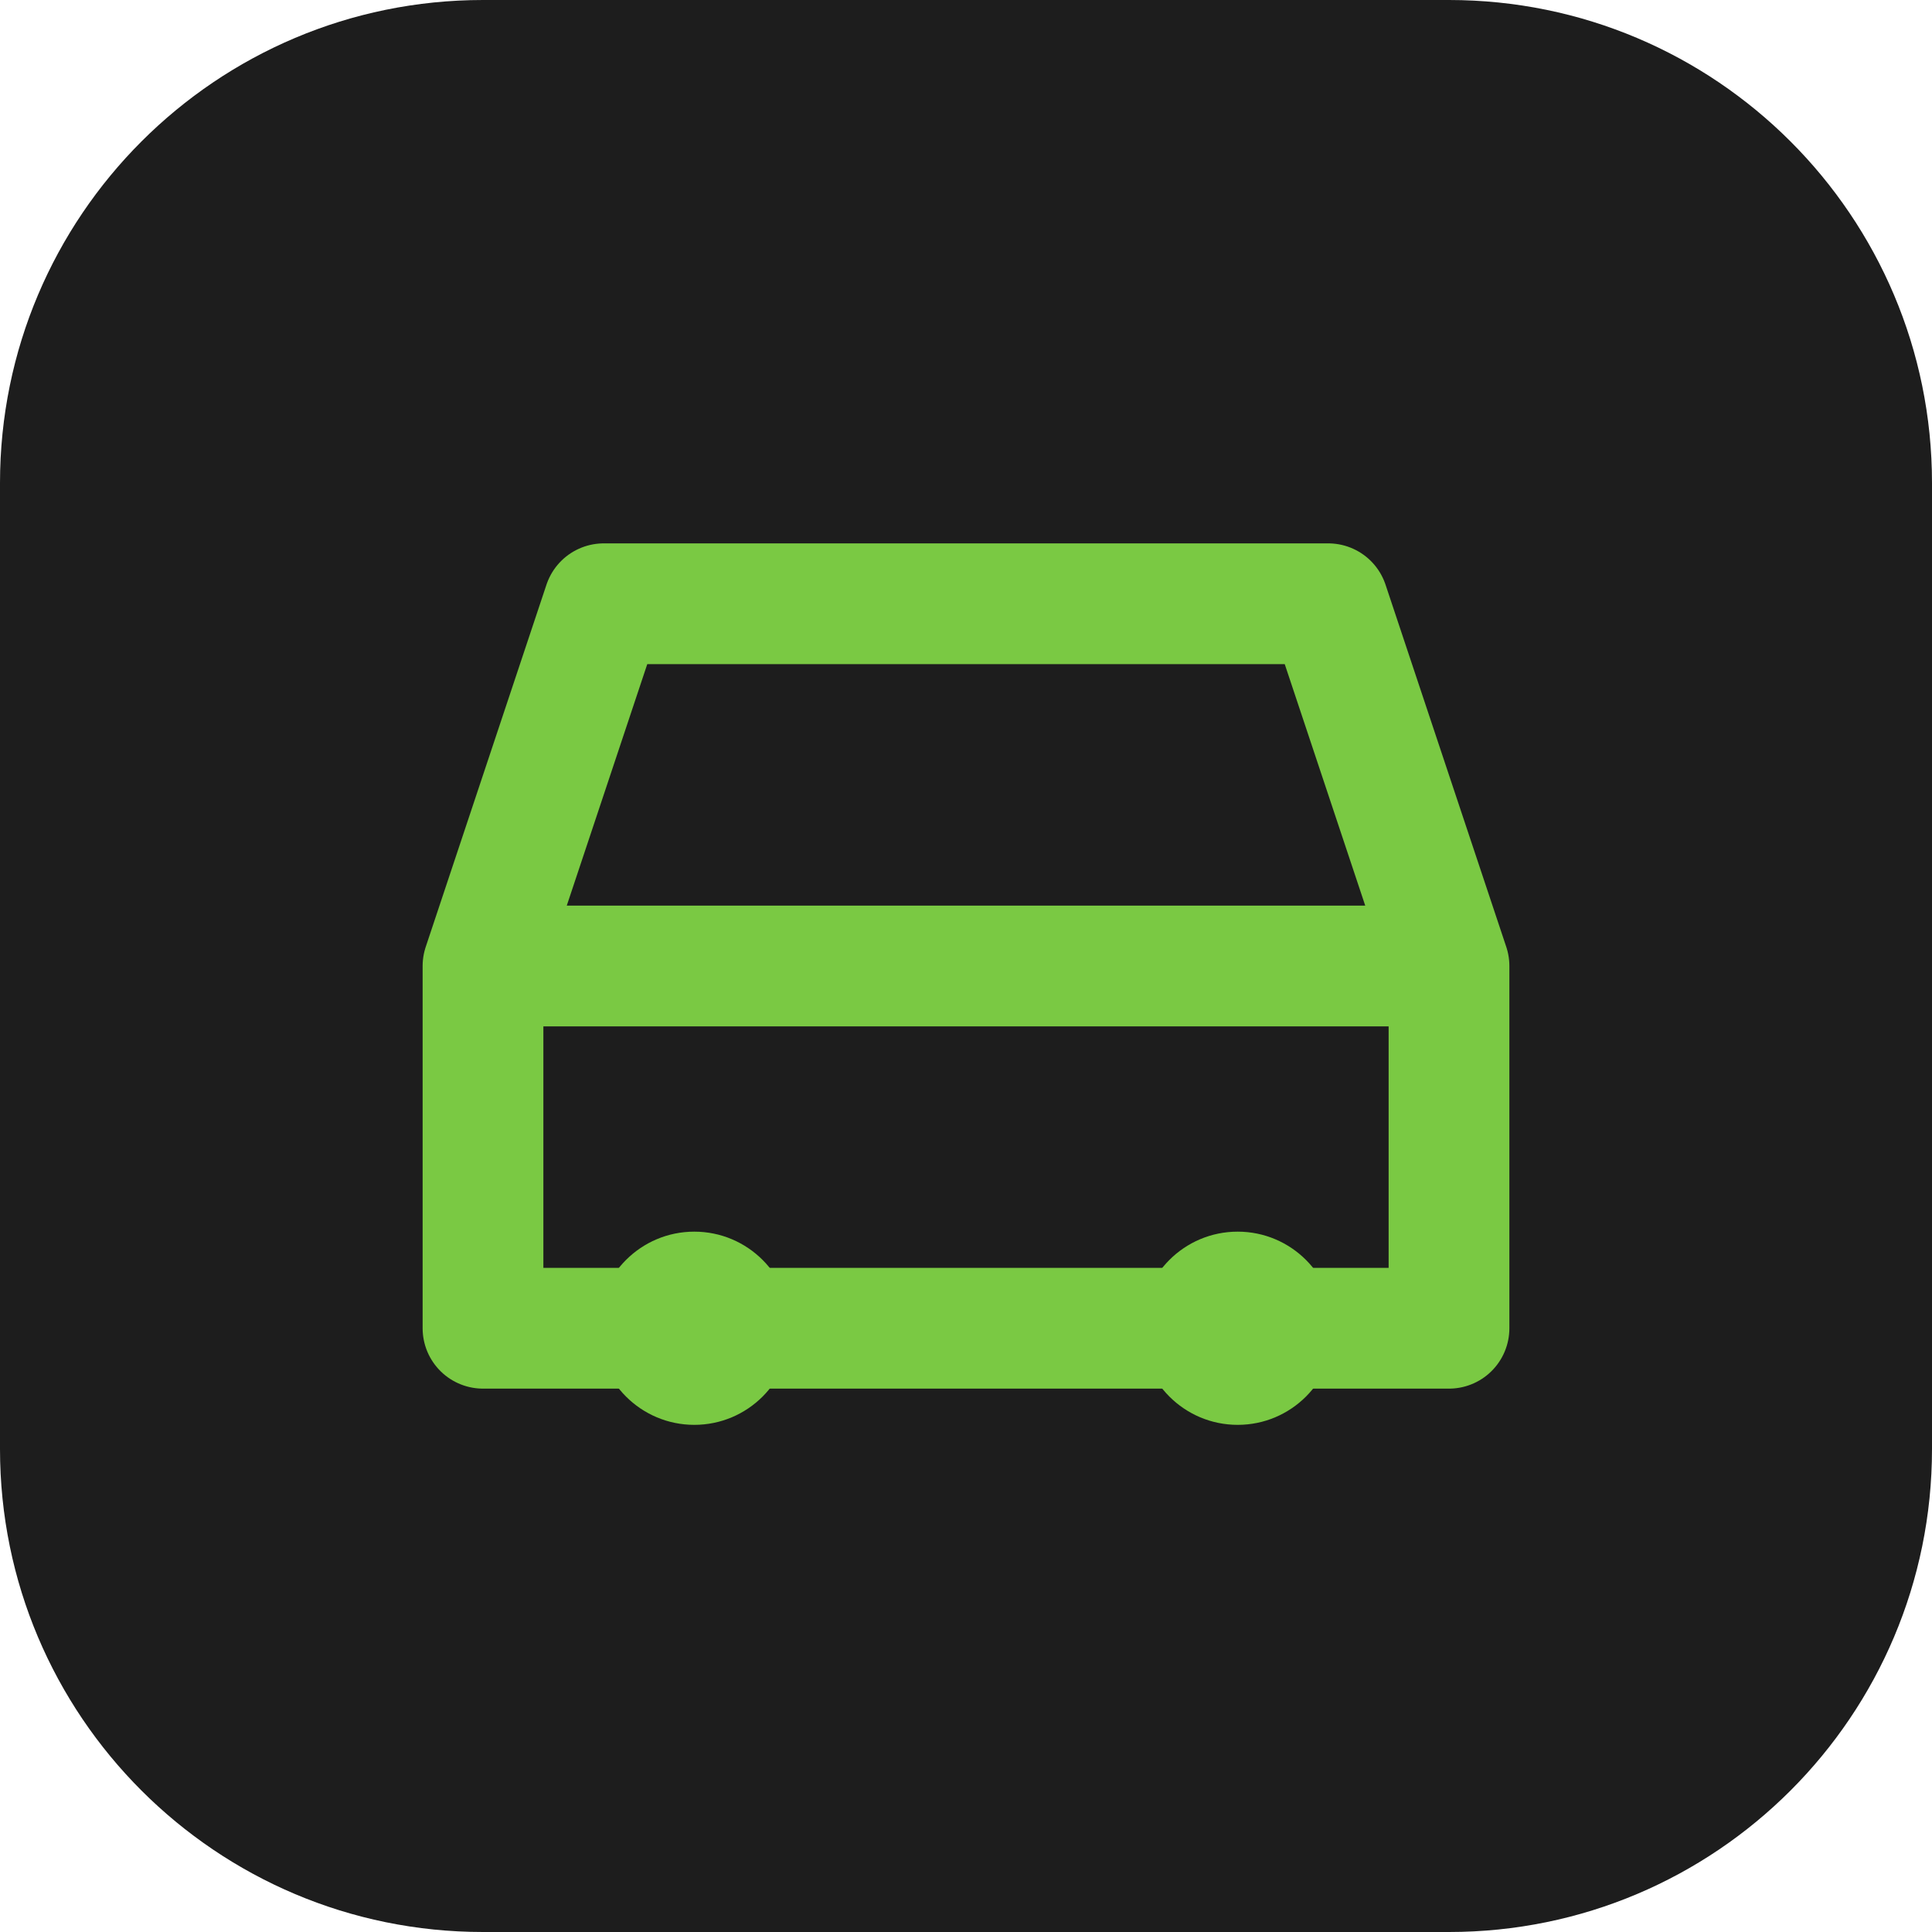
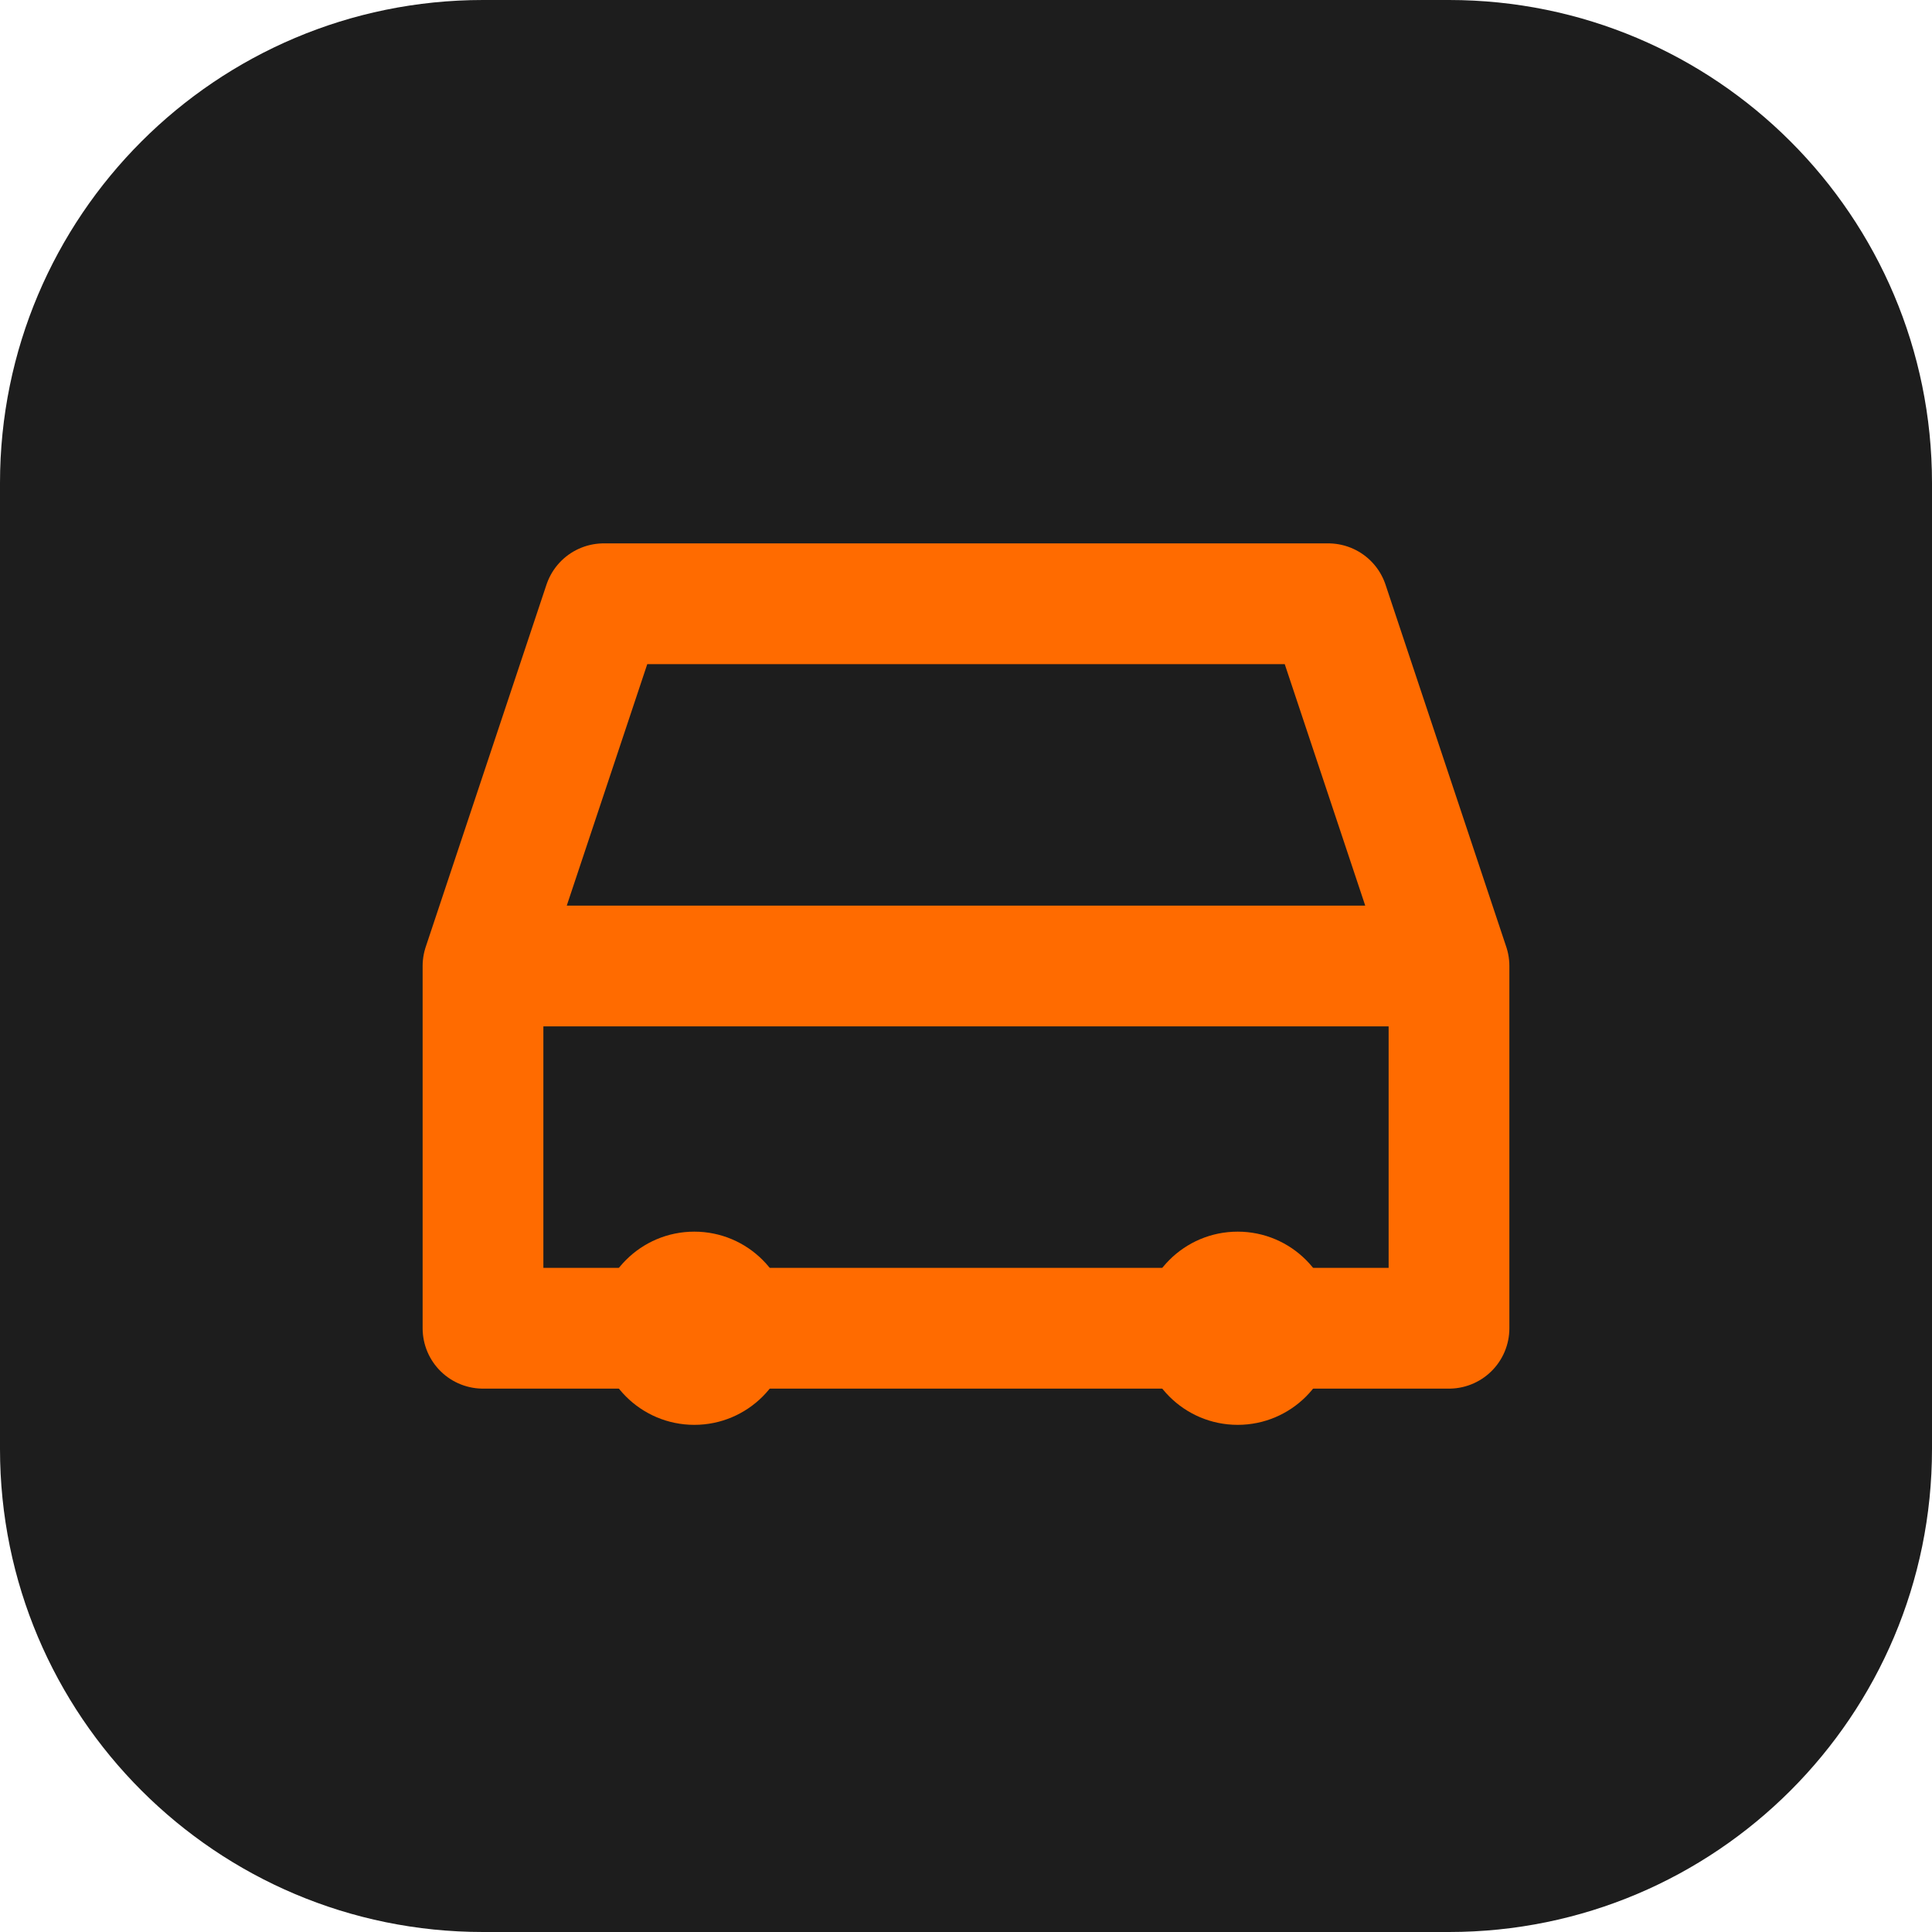
<svg xmlns="http://www.w3.org/2000/svg" viewBox="0 0 32 32" width="32" height="32">
  <rect width="32" height="32" rx="8" fill="#1d1d1d" />
-   <g fill="none" stroke="#7ac943" stroke-width="2" stroke-linecap="round" stroke-linejoin="round">
+   <g fill="none" stroke="#ff6b00" stroke-width="2" stroke-linecap="round" stroke-linejoin="round">
    <path d="M8 16l2-6h12l2 6M8 16h16v6h-2M8 16v6h2m0 0h12" />
-     <circle cx="11.5" cy="22" r="1.6" fill="#7ac943" stroke="none" />
-     <circle cx="20.5" cy="22" r="1.6" fill="#7ac943" stroke="none" />
+     <circle cx="11.5" cy="22" r="1.6" fill="#ff6b00" stroke="none" />
+     <circle cx="20.5" cy="22" r="1.6" fill="#ff6b00" stroke="none" />
  </g>
</svg>
